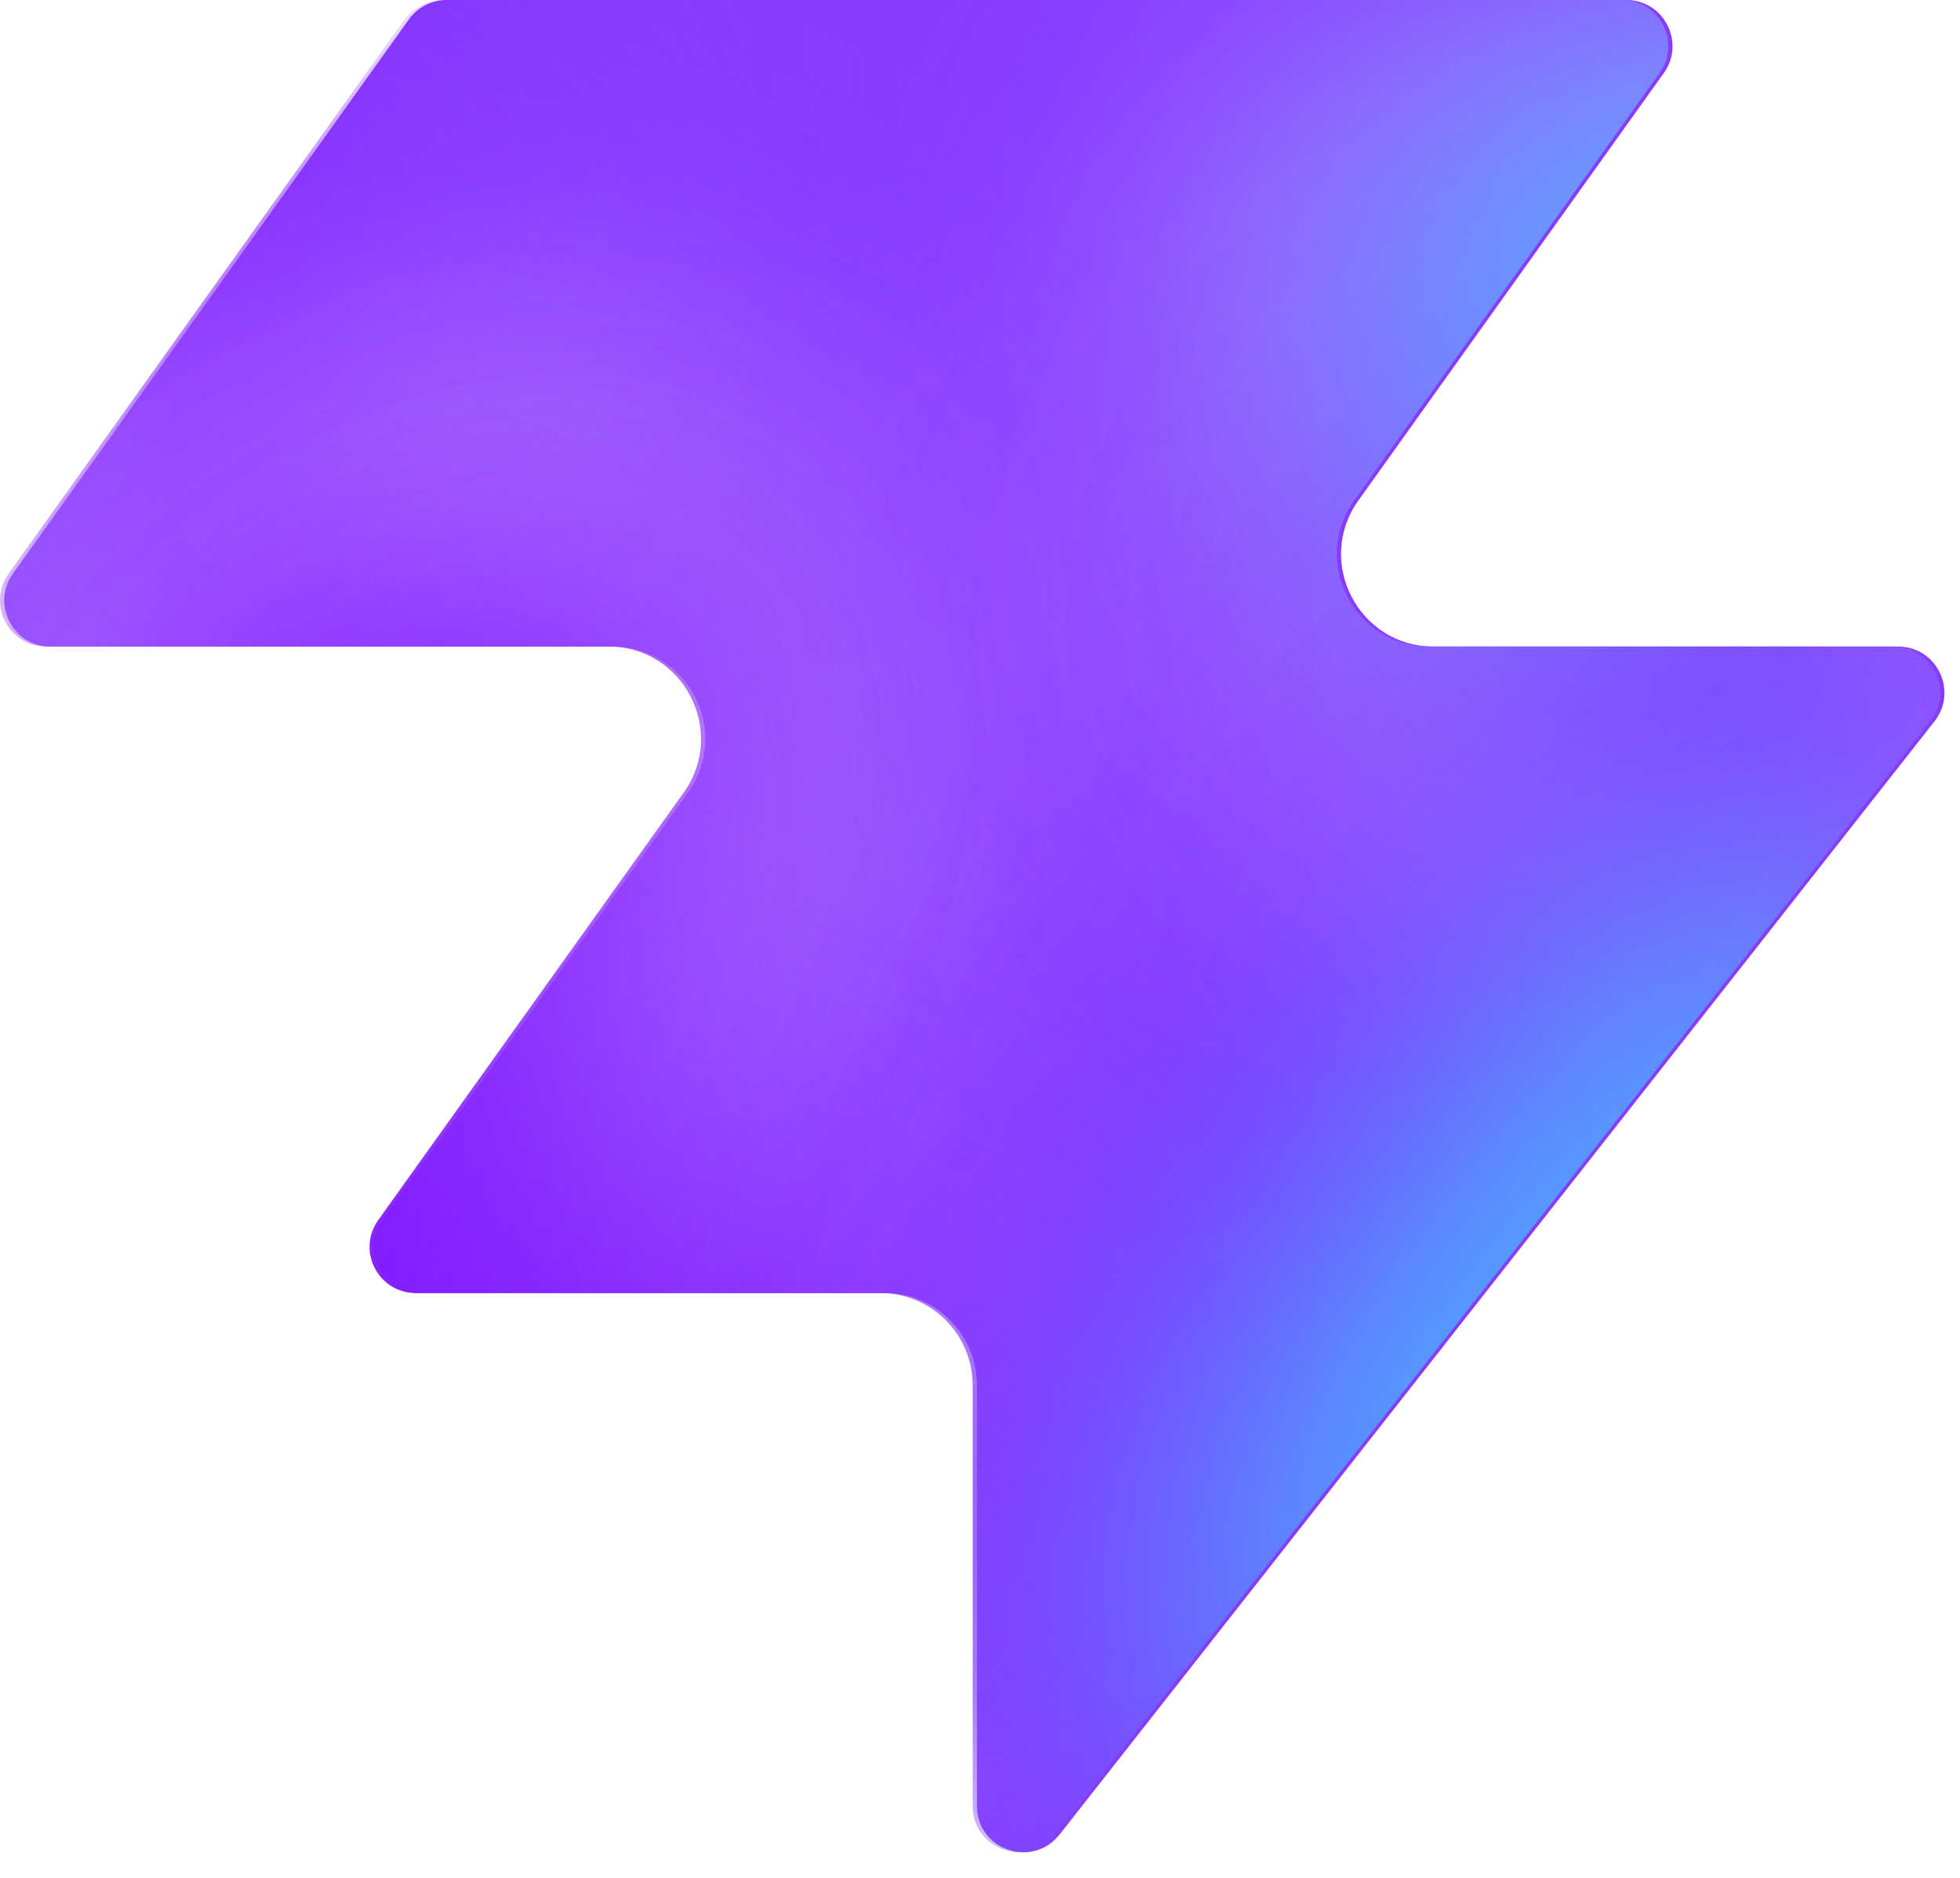
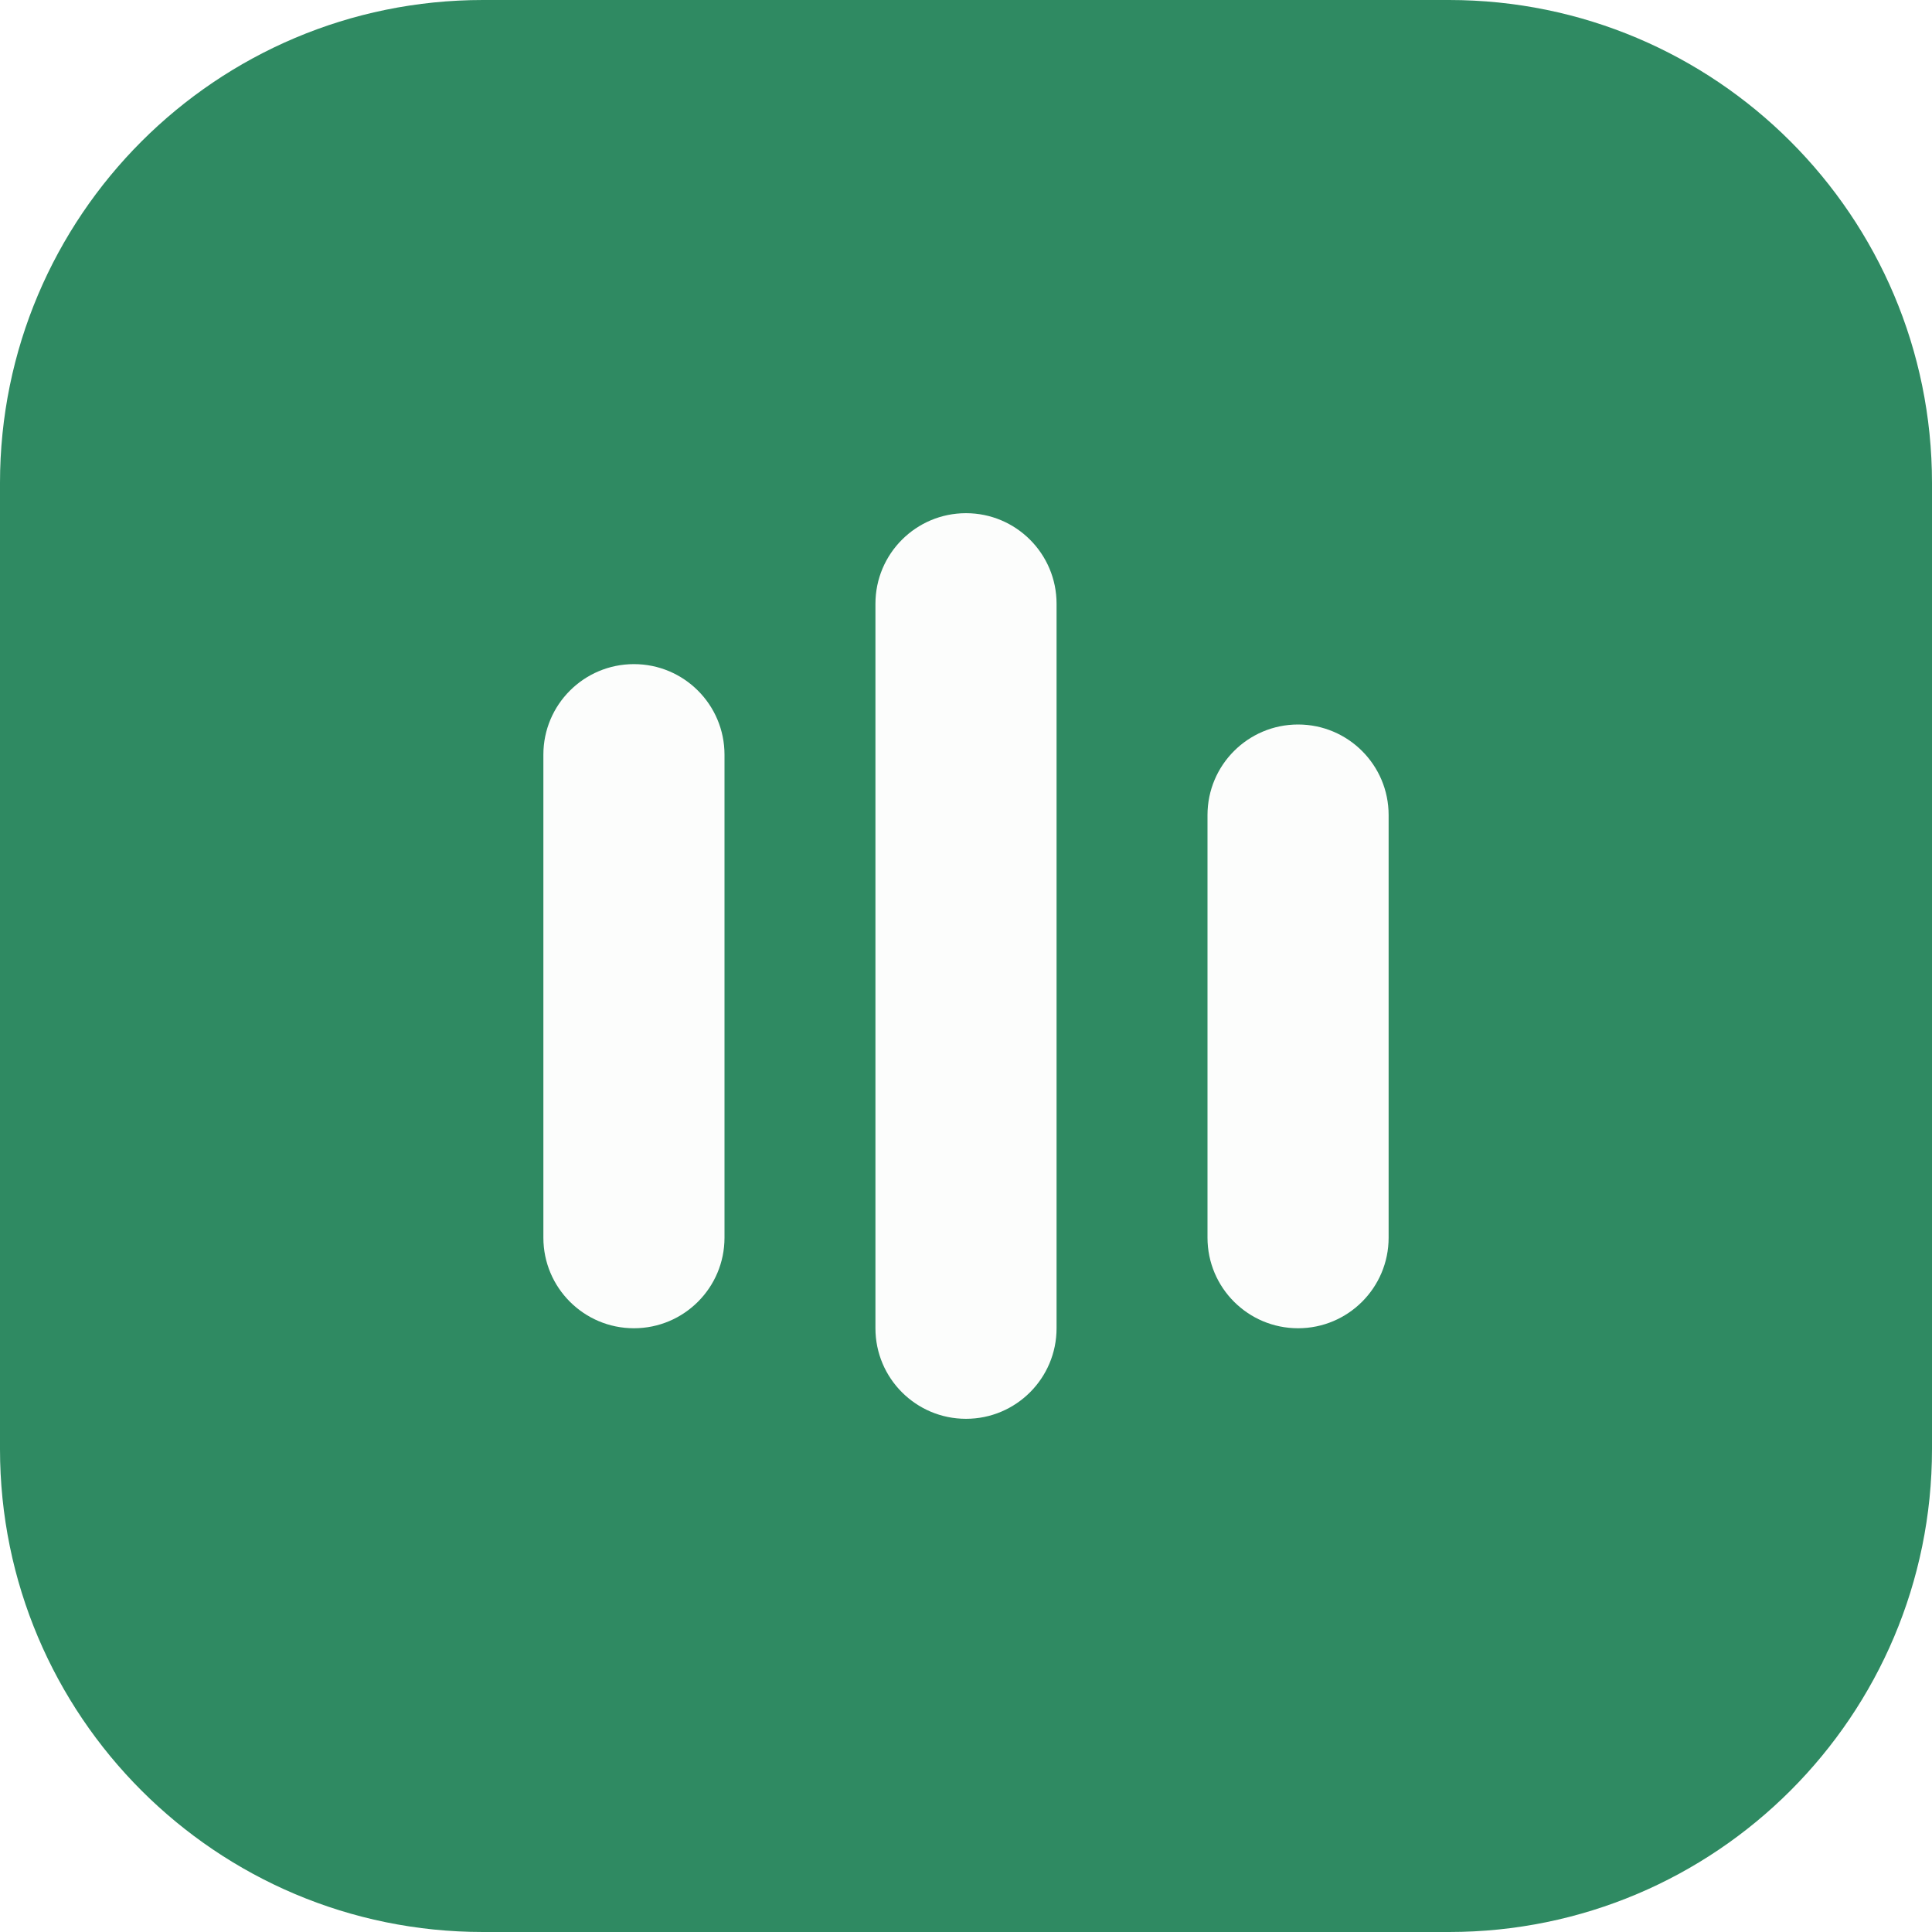
- <svg xmlns="http://www.w3.org/2000/svg" width="48" height="46" fill="none" viewBox="0 0 48 46">
-   <path fill="#863bff" d="M25.946 44.938c-.664.845-2.021.375-2.021-.698V33.937a2.26 2.26 0 0 0-2.262-2.262H10.287c-.92 0-1.456-1.04-.92-1.788l7.48-10.471c1.07-1.497 0-3.578-1.842-3.578H1.237c-.92 0-1.456-1.04-.92-1.788L10.013.474c.214-.297.556-.474.92-.474h28.894c.92 0 1.456 1.04.92 1.788l-7.48 10.471c-1.07 1.498 0 3.579 1.842 3.579h11.377c.943 0 1.473 1.088.89 1.83L25.947 44.94z" style="fill:#863bff;fill:color(display-p3 .525 .23 1);fill-opacity:1" />
-   <mask id="a" width="48" height="46" x="0" y="0" maskUnits="userSpaceOnUse" style="mask-type:alpha">
-     <path fill="#000" d="M25.842 44.938c-.664.844-2.021.375-2.021-.698V33.937a2.26 2.26 0 0 0-2.262-2.262H10.183c-.92 0-1.456-1.04-.92-1.788l7.48-10.471c1.07-1.498 0-3.579-1.842-3.579H1.133c-.92 0-1.456-1.04-.92-1.787L9.91.473c.214-.297.556-.474.92-.474h28.894c.92 0 1.456 1.04.92 1.788l-7.48 10.471c-1.07 1.498 0 3.578 1.842 3.578h11.377c.943 0 1.473 1.088.89 1.832L25.843 44.94z" style="fill:#000;fill-opacity:1" />
-   </mask>
-   <g mask="url(#a)">
-     <g filter="url(#b)">
-       <ellipse cx="5.508" cy="14.704" fill="#ede6ff" rx="5.508" ry="14.704" style="fill:#ede6ff;fill:color(display-p3 .927 .903 1);fill-opacity:1" transform="matrix(.00324 1 1 -.00324 -4.47 31.516)" />
-     </g>
-     <g filter="url(#c)">
-       <ellipse cx="10.399" cy="29.851" fill="#ede6ff" rx="10.399" ry="29.851" style="fill:#ede6ff;fill:color(display-p3 .927 .903 1);fill-opacity:1" transform="matrix(.00324 1 1 -.00324 -39.328 7.883)" />
-     </g>
-     <g filter="url(#d)">
-       <ellipse cx="5.508" cy="30.487" fill="#7e14ff" rx="5.508" ry="30.487" style="fill:#7e14ff;fill:color(display-p3 .492 .077 1);fill-opacity:1" transform="rotate(89.814 -25.913 -14.639)scale(1 -1)" />
-     </g>
-     <g filter="url(#e)">
-       <ellipse cx="5.508" cy="30.599" fill="#7e14ff" rx="5.508" ry="30.599" style="fill:#7e14ff;fill:color(display-p3 .492 .077 1);fill-opacity:1" transform="rotate(89.814 -32.644 -3.334)scale(1 -1)" />
-     </g>
-     <g filter="url(#f)">
-       <ellipse cx="5.508" cy="30.599" fill="#7e14ff" rx="5.508" ry="30.599" style="fill:#7e14ff;fill:color(display-p3 .492 .077 1);fill-opacity:1" transform="matrix(.00324 1 1 -.00324 -34.34 30.47)" />
-     </g>
-     <g filter="url(#g)">
-       <ellipse cx="14.072" cy="22.078" fill="#ede6ff" rx="14.072" ry="22.078" style="fill:#ede6ff;fill:color(display-p3 .927 .903 1);fill-opacity:1" transform="rotate(93.35 24.506 48.493)scale(-1 1)" />
-     </g>
-     <g filter="url(#h)">
-       <ellipse cx="3.47" cy="21.501" fill="#7e14ff" rx="3.47" ry="21.501" style="fill:#7e14ff;fill:color(display-p3 .492 .077 1);fill-opacity:1" transform="rotate(89.009 28.708 47.59)scale(-1 1)" />
-     </g>
-     <g filter="url(#i)">
-       <ellipse cx="3.47" cy="21.501" fill="#7e14ff" rx="3.47" ry="21.501" style="fill:#7e14ff;fill:color(display-p3 .492 .077 1);fill-opacity:1" transform="rotate(89.009 28.708 47.59)scale(-1 1)" />
-     </g>
-     <g filter="url(#j)">
-       <ellipse cx=".387" cy="8.972" fill="#7e14ff" rx="4.407" ry="29.108" style="fill:#7e14ff;fill:color(display-p3 .492 .077 1);fill-opacity:1" transform="rotate(39.51 .387 8.972)" />
-     </g>
-     <g filter="url(#k)">
-       <ellipse cx="47.523" cy="-6.092" fill="#7e14ff" rx="4.407" ry="29.108" style="fill:#7e14ff;fill:color(display-p3 .492 .077 1);fill-opacity:1" transform="rotate(37.892 47.523 -6.092)" />
-     </g>
-     <g filter="url(#l)">
-       <ellipse cx="41.412" cy="6.333" fill="#47bfff" rx="5.971" ry="9.665" style="fill:#47bfff;fill:color(display-p3 .28 .748 1);fill-opacity:1" transform="rotate(37.892 41.412 6.333)" />
-     </g>
-     <g filter="url(#m)">
-       <ellipse cx="-1.879" cy="38.332" fill="#7e14ff" rx="4.407" ry="29.108" style="fill:#7e14ff;fill:color(display-p3 .492 .077 1);fill-opacity:1" transform="rotate(37.892 -1.88 38.332)" />
-     </g>
-     <g filter="url(#n)">
-       <ellipse cx="-1.879" cy="38.332" fill="#7e14ff" rx="4.407" ry="29.108" style="fill:#7e14ff;fill:color(display-p3 .492 .077 1);fill-opacity:1" transform="rotate(37.892 -1.88 38.332)" />
-     </g>
-     <g filter="url(#o)">
-       <ellipse cx="35.651" cy="29.907" fill="#7e14ff" rx="4.407" ry="29.108" style="fill:#7e14ff;fill:color(display-p3 .492 .077 1);fill-opacity:1" transform="rotate(37.892 35.651 29.907)" />
-     </g>
-     <g filter="url(#p)">
-       <ellipse cx="38.418" cy="32.4" fill="#47bfff" rx="5.971" ry="15.297" style="fill:#47bfff;fill:color(display-p3 .28 .748 1);fill-opacity:1" transform="rotate(37.892 38.418 32.4)" />
-     </g>
+ <svg xmlns="http://www.w3.org/2000/svg" width="32" height="32" viewBox="0 0 32 32">
+   <rect width="32" height="32" rx="8" fill="#2F8A62" />
+   <g fill="#FCFDFC">
+     <rect x="9" y="11" width="3" height="11" rx="1.5" />
+     <rect x="14.5" y="8.5" width="3" height="15" rx="1.5" />
+     <rect x="20" y="12" width="3" height="10" rx="1.5" />
  </g>
-   <defs>
-     <filter id="b" width="60.045" height="41.654" x="-19.77" y="16.149" color-interpolation-filters="sRGB" filterUnits="userSpaceOnUse">
-       <feFlood flood-opacity="0" result="BackgroundImageFix" />
-       <feBlend in="SourceGraphic" in2="BackgroundImageFix" result="shape" />
-       <feGaussianBlur result="effect1_foregroundBlur_2002_17158" stdDeviation="7.659" />
-     </filter>
-     <filter id="c" width="90.34" height="51.437" x="-54.613" y="-7.533" color-interpolation-filters="sRGB" filterUnits="userSpaceOnUse">
-       <feFlood flood-opacity="0" result="BackgroundImageFix" />
-       <feBlend in="SourceGraphic" in2="BackgroundImageFix" result="shape" />
-       <feGaussianBlur result="effect1_foregroundBlur_2002_17158" stdDeviation="7.659" />
-     </filter>
-     <filter id="d" width="79.355" height="29.4" x="-49.64" y="2.03" color-interpolation-filters="sRGB" filterUnits="userSpaceOnUse">
-       <feFlood flood-opacity="0" result="BackgroundImageFix" />
-       <feBlend in="SourceGraphic" in2="BackgroundImageFix" result="shape" />
-       <feGaussianBlur result="effect1_foregroundBlur_2002_17158" stdDeviation="4.596" />
-     </filter>
-     <filter id="e" width="79.579" height="29.4" x="-45.045" y="20.029" color-interpolation-filters="sRGB" filterUnits="userSpaceOnUse">
-       <feFlood flood-opacity="0" result="BackgroundImageFix" />
-       <feBlend in="SourceGraphic" in2="BackgroundImageFix" result="shape" />
-       <feGaussianBlur result="effect1_foregroundBlur_2002_17158" stdDeviation="4.596" />
-     </filter>
-     <filter id="f" width="79.579" height="29.4" x="-43.513" y="21.178" color-interpolation-filters="sRGB" filterUnits="userSpaceOnUse">
-       <feFlood flood-opacity="0" result="BackgroundImageFix" />
-       <feBlend in="SourceGraphic" in2="BackgroundImageFix" result="shape" />
-       <feGaussianBlur result="effect1_foregroundBlur_2002_17158" stdDeviation="4.596" />
-     </filter>
-     <filter id="g" width="74.749" height="58.852" x="15.756" y="-17.901" color-interpolation-filters="sRGB" filterUnits="userSpaceOnUse">
-       <feFlood flood-opacity="0" result="BackgroundImageFix" />
-       <feBlend in="SourceGraphic" in2="BackgroundImageFix" result="shape" />
-       <feGaussianBlur result="effect1_foregroundBlur_2002_17158" stdDeviation="7.659" />
-     </filter>
-     <filter id="h" width="61.377" height="25.362" x="23.548" y="2.284" color-interpolation-filters="sRGB" filterUnits="userSpaceOnUse">
-       <feFlood flood-opacity="0" result="BackgroundImageFix" />
-       <feBlend in="SourceGraphic" in2="BackgroundImageFix" result="shape" />
-       <feGaussianBlur result="effect1_foregroundBlur_2002_17158" stdDeviation="4.596" />
-     </filter>
-     <filter id="i" width="61.377" height="25.362" x="23.548" y="2.284" color-interpolation-filters="sRGB" filterUnits="userSpaceOnUse">
-       <feFlood flood-opacity="0" result="BackgroundImageFix" />
-       <feBlend in="SourceGraphic" in2="BackgroundImageFix" result="shape" />
-       <feGaussianBlur result="effect1_foregroundBlur_2002_17158" stdDeviation="4.596" />
-     </filter>
-     <filter id="j" width="56.045" height="63.649" x="-27.636" y="-22.853" color-interpolation-filters="sRGB" filterUnits="userSpaceOnUse">
-       <feFlood flood-opacity="0" result="BackgroundImageFix" />
-       <feBlend in="SourceGraphic" in2="BackgroundImageFix" result="shape" />
-       <feGaussianBlur result="effect1_foregroundBlur_2002_17158" stdDeviation="4.596" />
-     </filter>
-     <filter id="k" width="54.814" height="64.646" x="20.116" y="-38.415" color-interpolation-filters="sRGB" filterUnits="userSpaceOnUse">
-       <feFlood flood-opacity="0" result="BackgroundImageFix" />
-       <feBlend in="SourceGraphic" in2="BackgroundImageFix" result="shape" />
-       <feGaussianBlur result="effect1_foregroundBlur_2002_17158" stdDeviation="4.596" />
-     </filter>
-     <filter id="l" width="33.541" height="35.313" x="24.641" y="-11.323" color-interpolation-filters="sRGB" filterUnits="userSpaceOnUse">
-       <feFlood flood-opacity="0" result="BackgroundImageFix" />
-       <feBlend in="SourceGraphic" in2="BackgroundImageFix" result="shape" />
-       <feGaussianBlur result="effect1_foregroundBlur_2002_17158" stdDeviation="4.596" />
-     </filter>
-     <filter id="m" width="54.814" height="64.646" x="-29.286" y="6.009" color-interpolation-filters="sRGB" filterUnits="userSpaceOnUse">
-       <feFlood flood-opacity="0" result="BackgroundImageFix" />
-       <feBlend in="SourceGraphic" in2="BackgroundImageFix" result="shape" />
-       <feGaussianBlur result="effect1_foregroundBlur_2002_17158" stdDeviation="4.596" />
-     </filter>
-     <filter id="n" width="54.814" height="64.646" x="-29.286" y="6.009" color-interpolation-filters="sRGB" filterUnits="userSpaceOnUse">
-       <feFlood flood-opacity="0" result="BackgroundImageFix" />
-       <feBlend in="SourceGraphic" in2="BackgroundImageFix" result="shape" />
-       <feGaussianBlur result="effect1_foregroundBlur_2002_17158" stdDeviation="4.596" />
-     </filter>
-     <filter id="o" width="54.814" height="64.646" x="8.244" y="-2.416" color-interpolation-filters="sRGB" filterUnits="userSpaceOnUse">
-       <feFlood flood-opacity="0" result="BackgroundImageFix" />
-       <feBlend in="SourceGraphic" in2="BackgroundImageFix" result="shape" />
-       <feGaussianBlur result="effect1_foregroundBlur_2002_17158" stdDeviation="4.596" />
-     </filter>
-     <filter id="p" width="39.409" height="43.623" x="18.713" y="10.588" color-interpolation-filters="sRGB" filterUnits="userSpaceOnUse">
-       <feFlood flood-opacity="0" result="BackgroundImageFix" />
-       <feBlend in="SourceGraphic" in2="BackgroundImageFix" result="shape" />
-       <feGaussianBlur result="effect1_foregroundBlur_2002_17158" stdDeviation="4.596" />
-     </filter>
-   </defs>
</svg>
